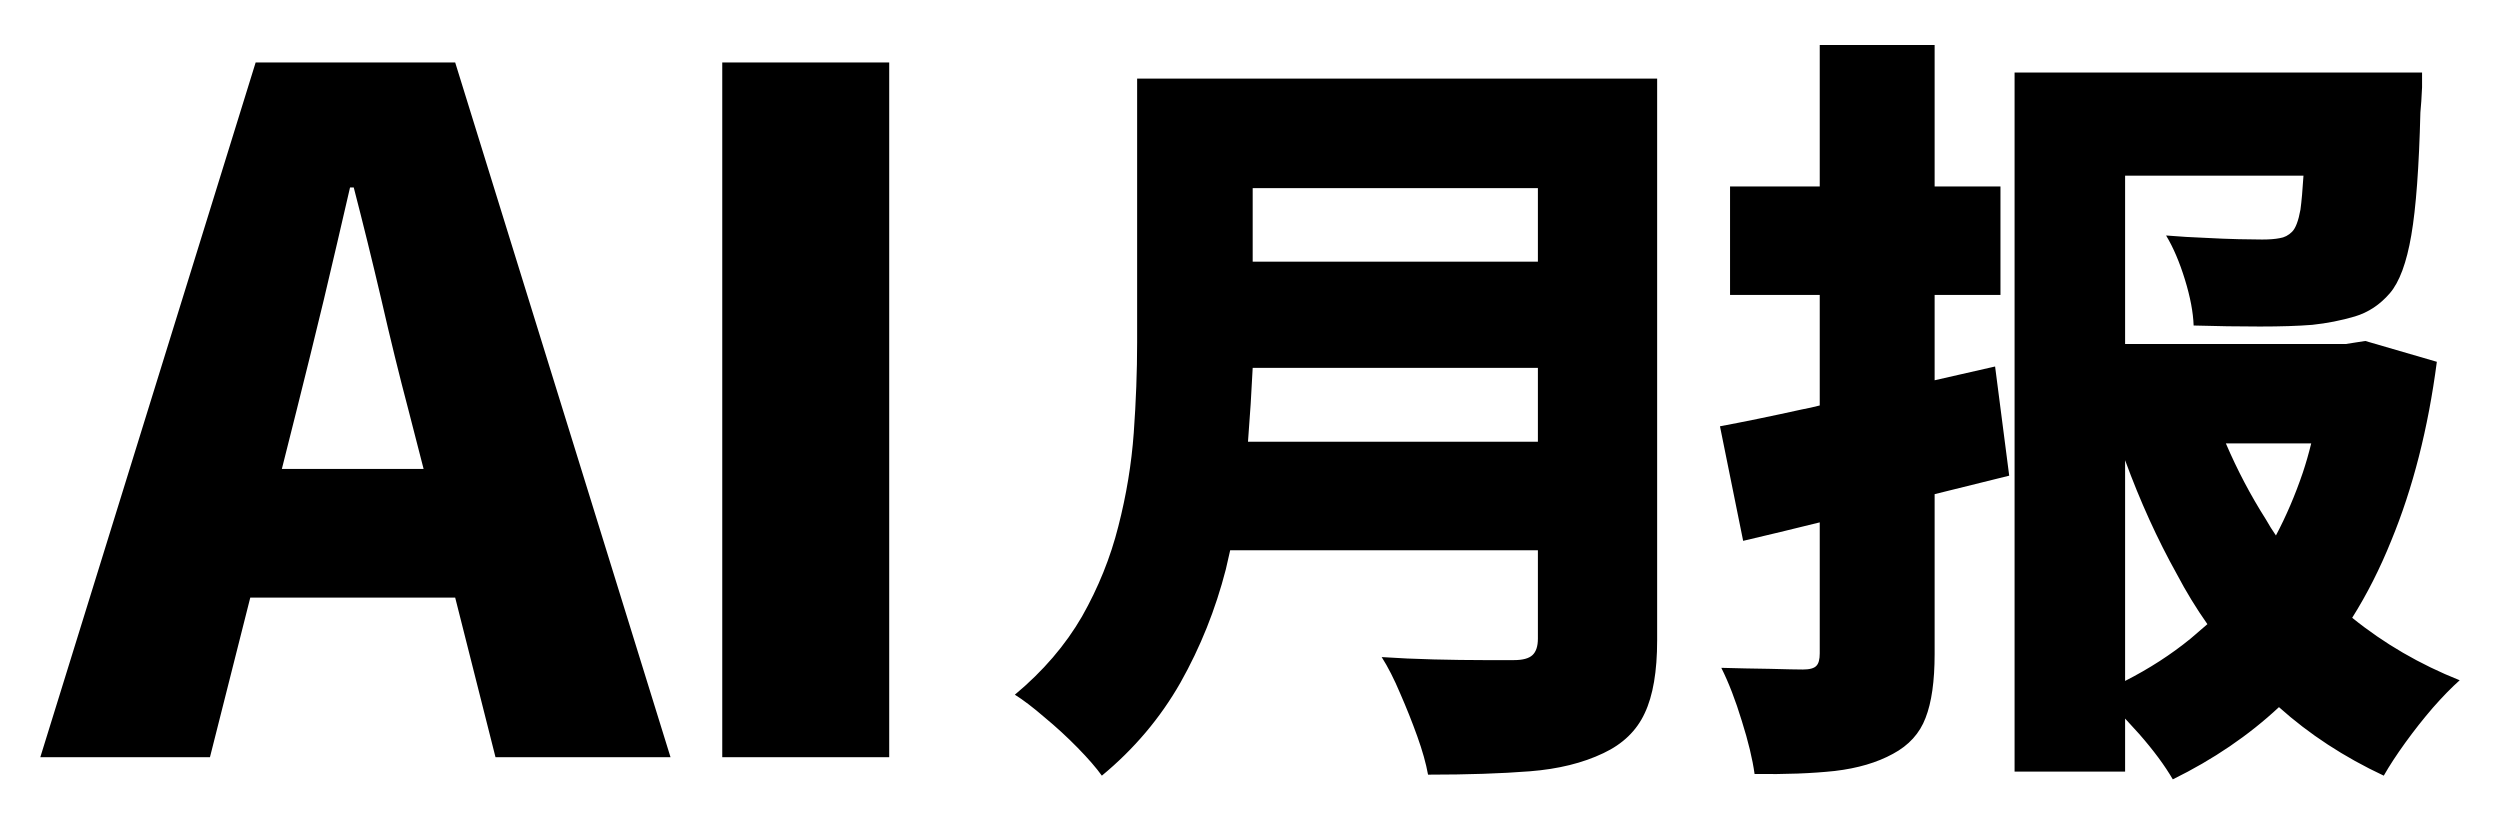
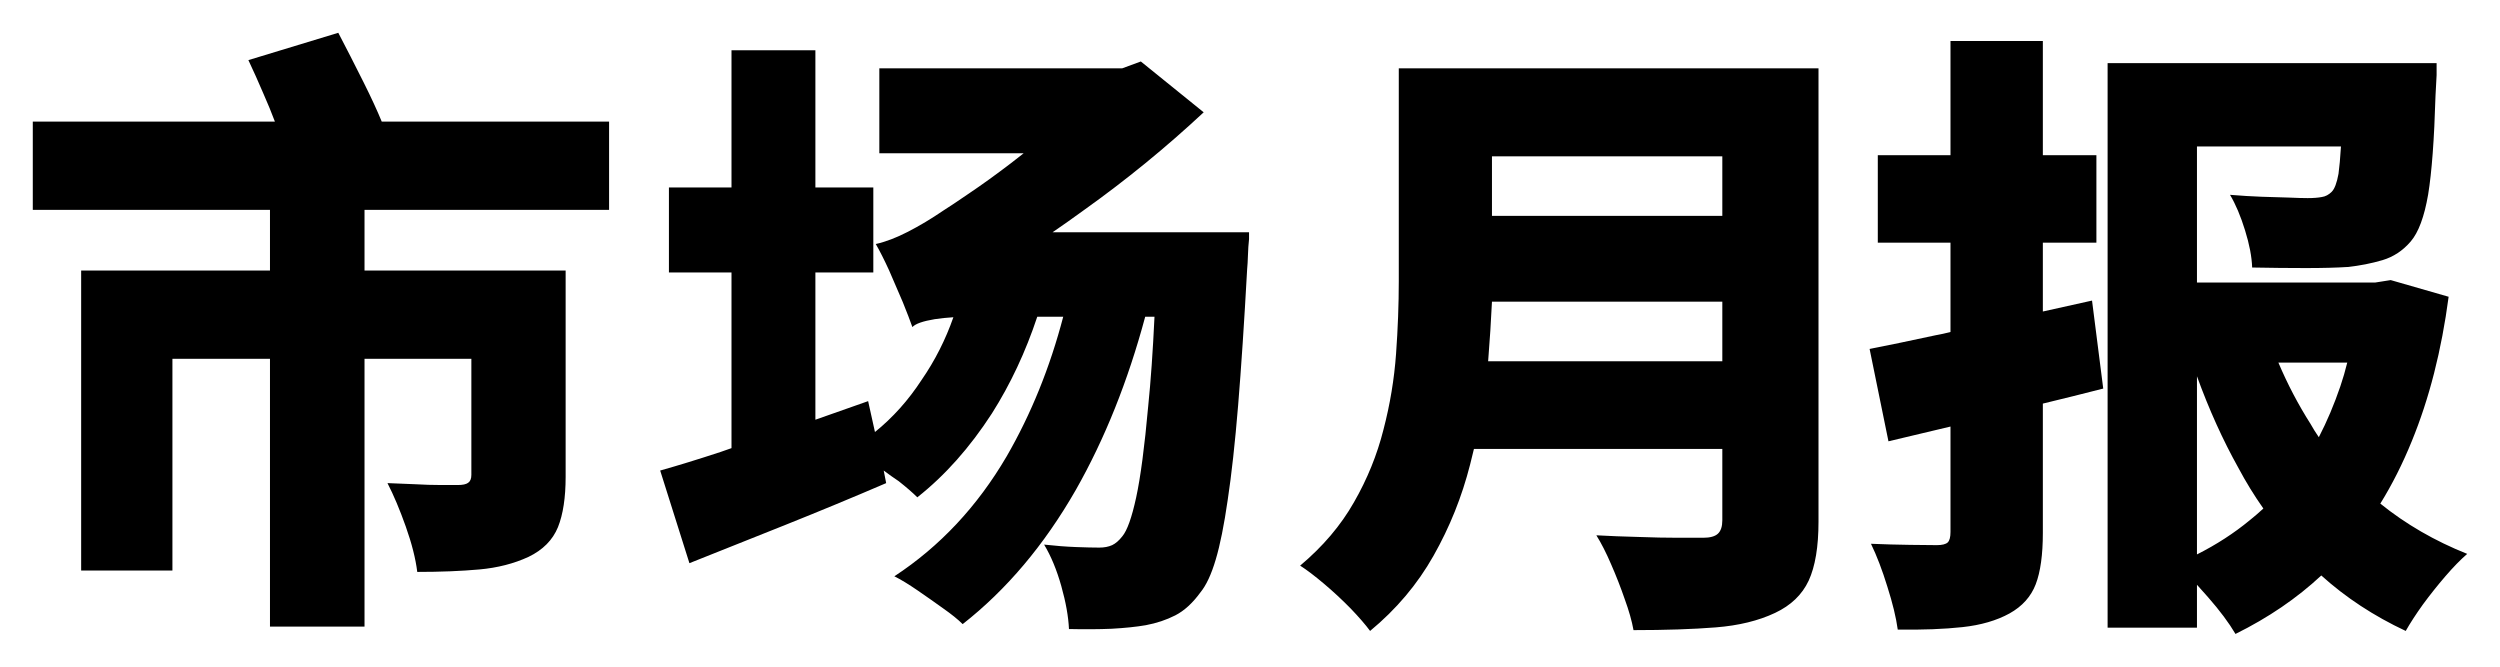
- <svg xmlns="http://www.w3.org/2000/svg" viewBox="0 -122.0 744.2 244.0">
-   <path id="accent" d="M62.5 103.4L12 103.4L76.1-103.4L135.5-103.4L199.6 103.4L147.5 103.4L135.5 55.9L74.5 55.9L62.5 103.4ZM83.9 17.6L126.1 17.6L121.6 0.1Q117.5-15.4 113.5-32.9Q109.4-50.4 105.3-66.2L105.3-66.2L104.2-66.2Q100.5-50.1 96.4-32.8Q92.2-15.4 88.3 0.1L88.3 0.1L83.9 17.6Z M264.7 103.4L215.0 103.4L215.0-103.4L264.7-103.4L264.7 103.4Z" />
-   <path id="ink" d="M338.5-20.0L338.5-98.6L493.3-98.6L493.3 68.6Q493.3 82.5 489.6 90.3Q486.0 98.1 477.3 102.2L477.3 102.2Q468.1 106.6 455.4 107.6Q442.7 108.6 425.1 108.6L425.1 108.6Q424.2 103.6 421.9 97.2Q419.6 90.8 416.8 84.4Q414.1 78.0 411.3 73.6L411.3 73.6Q418.7 74.1 426.8 74.3Q434.9 74.5 441.6 74.5L441.6 74.5L450.7 74.5Q454.6 74.5 456.2 73.0Q457.8 71.5 457.8 68.1L457.8 68.1L457.8 41.8L366.2 41.8Q365.5 44.8 364.9 47.5L364.9 47.5Q360.3 65.4 351.4 81.2Q342.4 97.0 328.0 108.9L328.0 108.9Q325.5 105.4 320.8 100.6Q316.1 95.8 310.9 91.5Q305.8 87.1 302.1 84.8L302.1 84.8Q314.7 74.3 322.1 61.5Q329.4 48.6 332.9 34.7Q336.5 20.7 337.5 6.8Q338.5-7.2 338.5-20.0L338.5-20.0ZM457.8-12.5L372.9-12.5Q372.4-1.9 371.5 9.5L371.5 9.5L457.8 9.5L457.8-12.5ZM457.8-66.0L372.9-66.0L372.9-44.1L457.8-44.1L457.8-66.0Z M599.7 107.7L599.7-100.4L721.0-100.4L721.0-96.0Q720.8-91.5 720.5-88.5L720.5-88.5Q719.9-64.2 717.8-52.0Q715.7-39.7 711.4-34.7Q707.0-29.6 701.0-27.8Q694.9-26.0 688.3-25.3L688.3-25.3Q682.1-24.8 672.7-24.8Q663.3-24.8 653.0-25.1L653.0-25.1Q652.8-31.0 650.4-38.8Q648.0-46.6 644.8-51.9L644.8-51.9Q650.9-51.4 656.4-51.2Q661.9-50.9 666.4-50.8Q670.9-50.7 673.4-50.7L673.4-50.7Q676.6-50.7 678.6-51.1Q680.7-51.4 682.3-53.0Q683.9-54.6 684.8-59.6L684.8-59.6Q685.3-63.3 685.7-69.7L685.7-69.7L632.6-69.7L632.6-19.6L698.3-19.6L704.1-20.5L725.4-14.3Q721.5 15.5 711.8 39.0L711.8 39.0Q706.8 51.4 700.2 61.9L700.2 61.9Q714.4 73.4 732.2 80.5L732.2 80.5Q728.6 83.7 724.2 88.7Q719.9 93.7 716.0 99.1Q712.1 104.5 709.6 108.9L709.6 108.9Q691.9 100.6 678.4 88.5L678.4 88.5Q664.9 101.1 646.8 110L646.8 110Q643.2 103.8 636.8 96.5L636.8 96.5Q634.7 94.2 632.6 91.9L632.6 91.9L632.6 107.7L599.7 107.7ZM518.9 39.0L512.0 4.9Q522.7 2.9 536.3-0.1L536.3-0.1Q539.0-0.6 541.7-1.3L541.7-1.3L541.7-34.2L515.0-34.2L515.0-66.5L541.7-66.5L541.7-108.6L575.9-108.6L575.9-66.5L595.5-66.5L595.5-34.2L575.9-34.2L575.9-8.8Q585.0-10.9 593.9-12.9L593.9-12.9L598.1 19.6Q587.1 22.3 575.9 25.1L575.9 25.1L575.9 72.7Q575.9 84.8 573.2 91.7Q570.6 98.6 563.5 102.4Q556.4 106.3 546.2 107.5Q536.0 108.6 522.3 108.4L522.3 108.4Q521.4 101.8 518.5 92.6Q515.7 83.4 512.4 76.8L512.4 76.8Q519.5 77.0 526.9 77.1Q534.2 77.3 536.7 77.3L536.7 77.3Q539.7 77.3 540.7 76.2Q541.7 75.2 541.7 72.5L541.7 72.5L541.7 33.5Q529.6 36.5 518.9 39.0L518.9 39.0ZM657.1 63.8L657.1 63.8Q652.1 56.7 648.0 48.9L648.0 48.9Q639.3 33.3 632.6 15.0L632.6 15.0L632.6 80.7Q643.4 75.2 652.1 68.1L652.1 68.1Q654.6 66.0 657.1 63.8ZM688.0 10.0L662.6 10.0Q667.7 21.9 674.5 32.6L674.5 32.6Q675.9 35.1 677.5 37.4L677.5 37.4Q682.1 28.7 685.5 18.7L685.5 18.7Q686.9 14.5 688.0 10.0L688.0 10.0Z" />
+ <svg xmlns="http://www.w3.org/2000/svg" viewBox="0 -122.0 914.9 244.0">
+   <path id="accent" d="M12-45.2L12-77.5L100.6-77.5Q98.8-82.3 96.5-87.5L96.5-87.5Q93.6-94.3 90.9-100L90.9-100L123.8-110Q128.1-101.8 133.1-91.8L133.1-91.8Q137.2-83.6 139.7-77.5L139.7-77.5L222.9-77.5L222.9-45.2L133.4-45.2L133.4-23.0L207.0-23.0L207.0 52.5Q207.0 63.9 204.2 70.9Q201.3 78.0 193.4 81.8L193.4 81.8Q185.4 85.5 175.4 86.4Q165.4 87.3 152.7 87.3L152.7 87.3Q151.8 80 148.5 70.7Q145.2 61.4 141.8 54.8L141.8 54.8Q146.3 55.0 151.7 55.2Q157.0 55.5 161.5 55.5L161.5 55.5L167.5 55.5Q170.2 55.5 171.3 54.7Q172.5 53.9 172.5 51.8L172.5 51.8L172.5 9.3L133.4 9.3L133.4 107.3L98.8 107.3L98.8 9.3L63.1 9.3L63.1 86.8L29.7 86.8L29.7-23.0L98.8-23.0L98.8-45.2L12-45.2Z M244.8-22.3L244.8-53.4L267.7-53.4L267.7-103.6L298.4-103.6L298.4-53.4L319.6-53.4L319.6-22.3L298.4-22.3L298.4 31.6Q308.2 28.2 317.7 24.8L317.7 24.8L320.2 36.1Q330.0 28.2 337.3 17.0L337.3 17.0Q344.6 6.4 348.9-5.9L348.9-5.9Q345.5-5.7 342.1-5.2L342.1-5.2Q335.5-4.1 333.9-2.3L333.9-2.3Q332.7-5.7 330.4-11.4Q328.0-17.0 325.4-23.0Q322.7-28.9 320.5-32.7L320.5-32.7Q325.9-33.9 332.3-37.2Q338.7-40.5 345.0-44.8L345.0-44.8Q348.2-46.8 354.9-51.4Q361.6-55.9 370.0-62.3L370.0-62.3Q372.3-64.1 374.6-65.9L374.6-65.9L321.8-65.9L321.8-97.0L410.7-97.0L417.5-99.5L440.5-80.9Q419.8-61.6 396.8-45.2L396.8-45.2Q390.9-40.9 385.2-37.0L385.2-37.0L457.1-37.0L457.1-34.5Q456.8-31.8 456.7-28.6Q456.6-25.5 456.4-23.4L456.4-23.4Q454.8 5.7 453.1 26.4Q451.4 47.0 449.3 60.9Q447.3 74.8 444.9 82.8Q442.5 90.9 439.3 94.8L439.3 94.8Q435.0 100.7 430.1 103.2Q425.2 105.7 419.3 106.8L419.3 106.8Q414.1 107.7 406.8 108.1Q399.6 108.4 391.2 108.2L391.2 108.2Q390.9 101.4 388.4 92.5Q385.9 83.6 382.1 77.3L382.1 77.3Q388.4 78.0 393.8 78.2Q399.1 78.4 402.3 78.4L402.3 78.4Q405.0 78.4 407.0 77.5Q408.9 76.6 410.7 74.3L410.7 74.3Q413.4 71.1 415.8 60.0Q418.2 48.9 420.2 26.6L420.2 26.6Q421.6 13.0 422.5-6.1L422.5-6.1L419.1-6.1Q409.6 29.3 393.7 57.3L393.7 57.3Q376.4 87.5 352.3 106.4L352.3 106.4Q349.8 103.9 345.1 100.6Q340.5 97.3 335.7 94.0Q330.9 90.7 327.3 88.9L327.3 88.9Q352.3 72.5 368.4 45.0L368.4 45.0Q381.8 21.8 389.1-6.1L389.1-6.1L379.6-6.1Q373.2 13.2 363.0 29.3L363.0 29.3Q350.9 48.0 335.7 60.0L335.7 60.0Q333.2 57.5 328.9 54.1L328.9 54.1Q326.2 52.3 323.4 50.2L323.4 50.2L324.3 54.8Q306.4 62.5 287.4 70.1Q268.4 77.7 252.3 84.1L252.3 84.1L241.6 50.2Q251.2 47.5 263.7 43.4L263.7 43.4Q265.7 42.7 267.7 42.0L267.7 42.0L267.7-22.3L244.8-22.3Z" />
+   <path id="ink" d="M511.9-19.1L511.9-97.0L665.5-97.0L665.5 68.9Q665.5 82.7 661.9 90.5Q658.3 98.2 649.6 102.3L649.6 102.3Q640.5 106.6 627.9 107.6Q615.3 108.6 597.8 108.6L597.8 108.6Q596.9 103.6 594.6 97.3Q592.4 90.9 589.6 84.5Q586.9 78.2 584.2 73.9L584.2 73.9Q591.4 74.3 599.5 74.5Q607.6 74.8 614.2 74.8L614.2 74.8L623.3 74.8Q627.1 74.8 628.7 73.3Q630.3 71.8 630.3 68.4L630.3 68.4L630.3 42.3L539.4 42.3Q538.7 45.2 538.0 48.0L538.0 48.0Q533.5 65.7 524.6 81.4Q515.8 97.0 501.4 108.9L501.4 108.9Q498.9 105.5 494.3 100.7Q489.6 95.9 484.5 91.6Q479.4 87.3 475.8 85.0L475.8 85.0Q488.3 74.5 495.5 61.8Q502.8 49.1 506.3 35.2Q509.9 21.4 510.9 7.5Q511.9-6.4 511.9-19.1L511.9-19.1ZM630.3-11.6L546.0-11.6Q545.5-1.1 544.6 10.2L544.6 10.2L630.3 10.2L630.3-11.6ZM630.3-64.8L546.0-64.8L546.0-43.0L630.3-43.0L630.3-64.8Z M771.3 107.7L771.3-98.9L891.7-98.9L891.7-94.5Q891.5-90 891.3-87.0L891.3-87.0Q890.6-63.0 888.6-50.8Q886.5-38.6 882.2-33.6Q877.9-28.6 871.9-26.8Q865.8-25 859.2-24.3L859.2-24.3Q853.1-23.9 843.8-23.9Q834.5-23.9 824.2-24.1L824.2-24.1Q824.0-30 821.6-37.7Q819.2-45.5 816.1-50.7L816.1-50.7Q822.2-50.2 827.6-50Q833.1-49.8 837.5-49.7Q842.0-49.5 844.5-49.5L844.5-49.5Q847.6-49.5 849.7-49.9Q851.7-50.2 853.3-51.8Q854.9-53.4 855.8-58.4L855.8-58.4Q856.3-62.0 856.7-68.4L856.7-68.4L804.0-68.4L804.0-18.6L869.2-18.6L874.9-19.5L896.1-13.4Q892.2 16.1 882.6 39.5L882.6 39.5Q877.6 51.8 871.1 62.3L871.1 62.3Q885.1 73.6 902.9 80.7L902.9 80.7Q899.2 83.9 894.9 88.9Q890.6 93.9 886.7 99.2Q882.9 104.5 880.4 108.9L880.4 108.9Q862.9 100.7 849.5 88.6L849.5 88.6Q836.1 101.1 818.1 110.0L818.1 110.0Q814.5 103.9 808.1 96.6L808.1 96.6Q806.1 94.3 804.0 92.0L804.0 92.0L804.0 107.7L771.3 107.7ZM691.1 39.5L684.2 5.7Q694.9 3.6 708.3 0.7L708.3 0.7Q711.1 0.2 713.8-0.5L713.8-0.5L713.8-33.2L687.2-33.2L687.2-65.2L713.8-65.2L713.8-107.0L747.6-107.0L747.6-65.2L767.2-65.2L767.2-33.2L747.6-33.2L747.6-8.0Q756.7-10 765.6-12.0L765.6-12.0L769.7 20.2Q758.8 23.0 747.6 25.7L747.6 25.7L747.6 73.0Q747.6 85.0 745.0 91.8Q742.4 98.6 735.4 102.5Q728.3 106.4 718.2 107.5Q708.1 108.6 694.5 108.4L694.5 108.4Q693.6 101.8 690.7 92.7Q687.9 83.6 684.7 77.0L684.7 77.0Q691.7 77.3 699.0 77.4Q706.3 77.5 708.8 77.5L708.8 77.5Q711.7 77.5 712.8 76.5Q713.8 75.5 713.8 72.7L713.8 72.7L713.8 34.1Q701.7 37.0 691.1 39.5L691.1 39.5ZM828.3 64.1L828.3 64.1Q823.3 57.0 819.2 49.3L819.2 49.3Q810.6 33.9 804.0 15.7L804.0 15.7L804.0 80.9Q814.7 75.5 823.3 68.4L823.3 68.4Q825.8 66.4 828.3 64.1ZM859.0 10.7L833.8 10.7Q838.8 22.5 845.6 33.2L845.6 33.2Q847.0 35.7 848.6 38.0L848.6 38.0Q853.1 29.3 856.5 19.3L856.5 19.3Q857.9 15.2 859.0 10.7L859.0 10.7Z" />
</svg>
